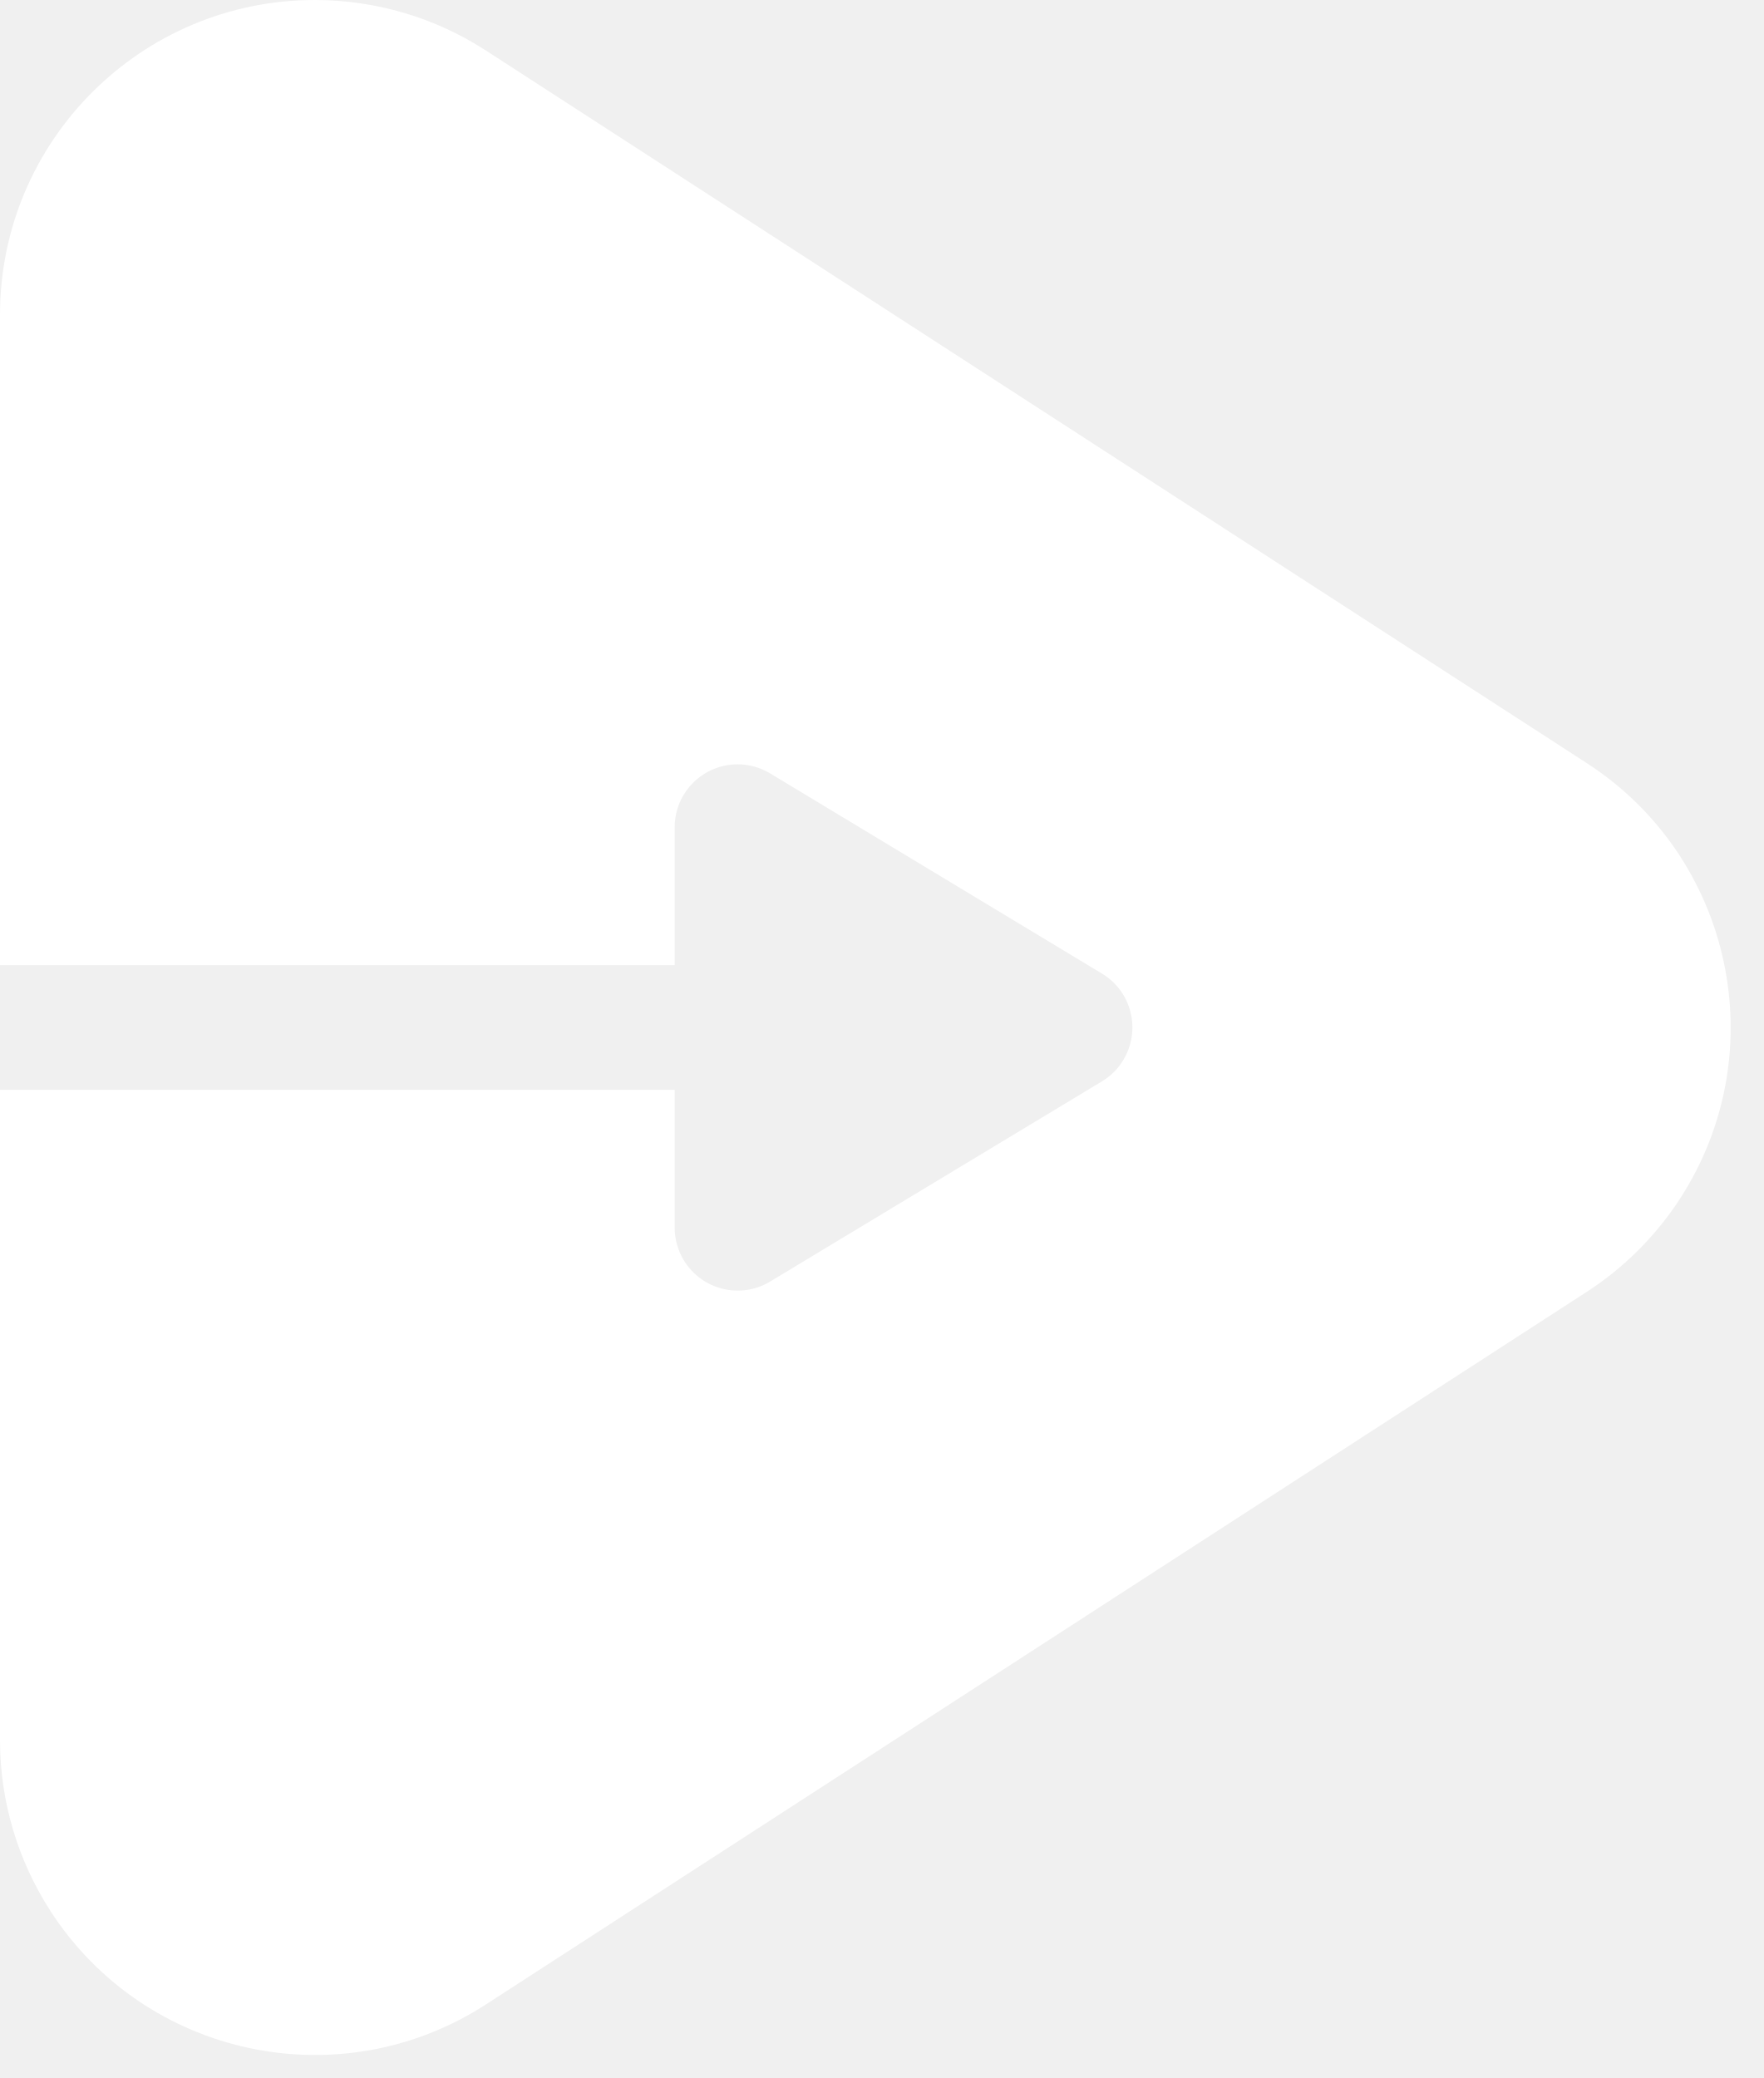
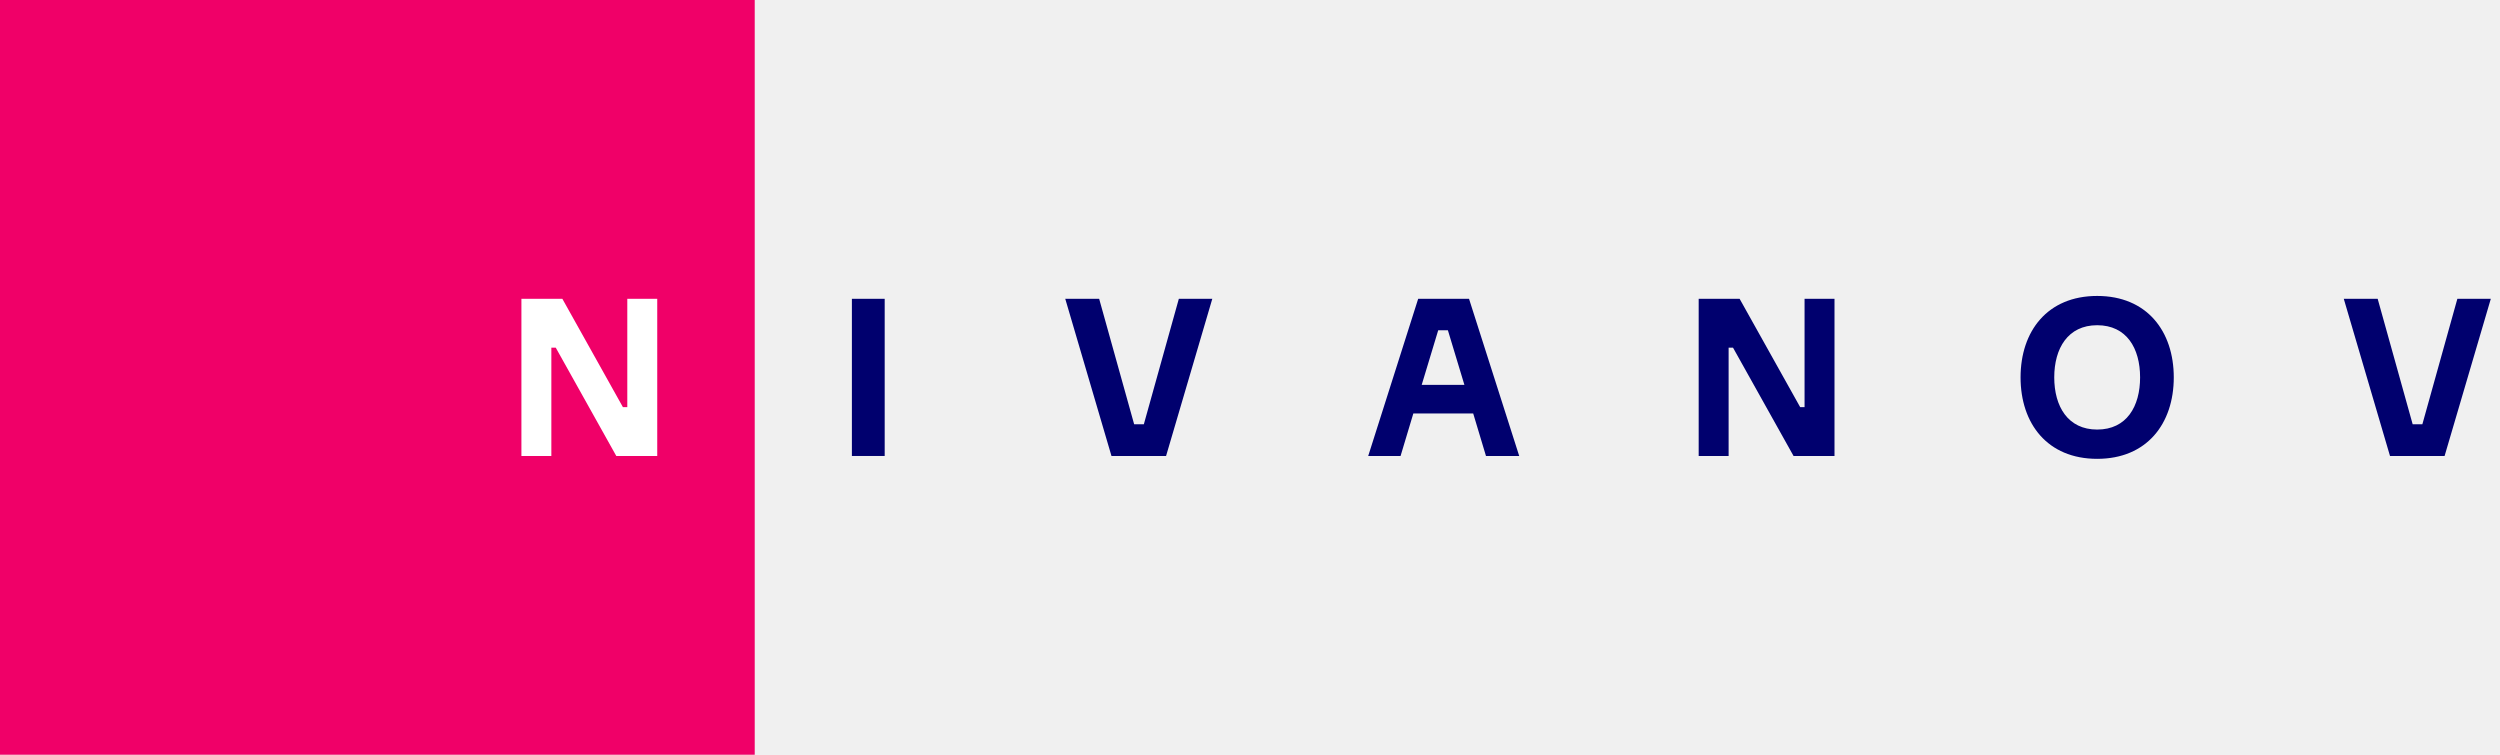
- <svg xmlns="http://www.w3.org/2000/svg" width="28px" height="33px" viewBox="0 0 28 33" version="1.1">
+ <svg xmlns="http://www.w3.org/2000/svg" width="159px" height="48px" viewBox="0 0 159 48" version="1.1">
  <defs />
  <g id="Page-1" stroke="none" stroke-width="1" fill="none" fill-rule="evenodd">
-     <g id="mysite-copy-2" transform="translate(-60, -80)" fill="#FFFFFF">
-       <path d="M60,97.307 L60,107.634 C60,108.598 60.279,109.541 60.803,110.351 C62.304,112.669 65.399,113.332 67.717,111.831 L85.198,100.514 C85.79,100.131 86.294,99.626 86.678,99.034 C88.178,96.716 87.516,93.62 85.198,92.12 L85.198,92.12 L67.717,80.803 C66.908,80.279 65.964,80 65,80 C62.239,80 60,82.239 60,85 L60,85 L60,95.327 L70.713,95.327 L70.713,93.138 L70.713,93.138 C70.713,92.586 71.161,92.138 71.713,92.138 C71.895,92.138 72.074,92.188 72.229,92.282 L77.498,95.461 L77.498,95.461 C77.971,95.746 78.123,96.361 77.837,96.833 C77.754,96.973 77.637,97.089 77.498,97.173 L72.229,100.352 C71.757,100.637 71.142,100.485 70.857,100.012 C70.763,99.856 70.713,99.678 70.713,99.496 L70.713,97.307 L60,97.307 Z" id="Combined-Shape" />
+     <g id="mysite" transform="translate(-55, -55)">
+       <g id="logo" transform="translate(55, 55)">
+         <rect id="Rectangle-2" fill="#FF006E" style="mix-blend-mode: multiply;" x="0" y="0" width="48" height="48" />
+         <polygon id="NIVANOV" fill="#FFFFFF" points="39.896 19.004 39.896 25.892 39.616 25.892 35.766 19.004 33.162 19.004 33.162 29 35.066 29 35.066 22.112 35.346 22.112 39.196 29 41.8 29 41.8 19.004" />
+         <g id="Group" transform="translate(54, 18)" fill="#00006E">
+           <polygon id="Path" points="0.18 1.004 0.18 11 2.266 11 2.266 1.004" />
+           <polygon id="Path" points="16.69 11 20.162 11 23.102 1.004 20.974 1.004 18.748 8.984 18.132 8.984 15.906 1.004 13.75 1.004" />
+           <path d="M40.508,11 L39.696,8.298 L35.888,8.298 L35.076,11 L33.018,11 L36.196,1.004 L39.43,1.004 L42.622,11 L40.508,11 Z M37.47,3.006 L36.42,6.478 L39.136,6.478 L38.086,3.006 L37.47,3.006 Z" id="Combined-Shape" />
+           <polygon id="Path" points="60.77 1.004 60.77 7.892 60.49 7.892 56.64 1.004 54.036 1.004 54.036 11 55.94 11 55.94 4.112 56.22 4.112 60.07 11 62.674 11 62.674 1.004" />
+           <path d="M79.38,0.822 C82.544,0.822 84.252,3.062 84.252,6.002 C84.252,8.942 82.544,11.182 79.38,11.182 C76.216,11.182 74.508,8.942 74.508,6.002 C74.508,3.062 76.216,0.822 79.38,0.822 Z M79.38,9.32 C81.256,9.32 82.11,7.85 82.11,6.002 C82.11,4.154 81.256,2.684 79.38,2.684 C77.518,2.684 76.65,4.154 76.65,6.002 C76.65,7.85 77.518,9.32 79.38,9.32 Z" id="Combined-Shape" />
+           <polygon id="Path" points="98.004 11 101.476 11 104.416 1.004 102.288 1.004 100.062 8.984 99.446 8.984 97.22 1.004 95.064 1.004" />
+         </g>
+       </g>
    </g>
  </g>
</svg>
